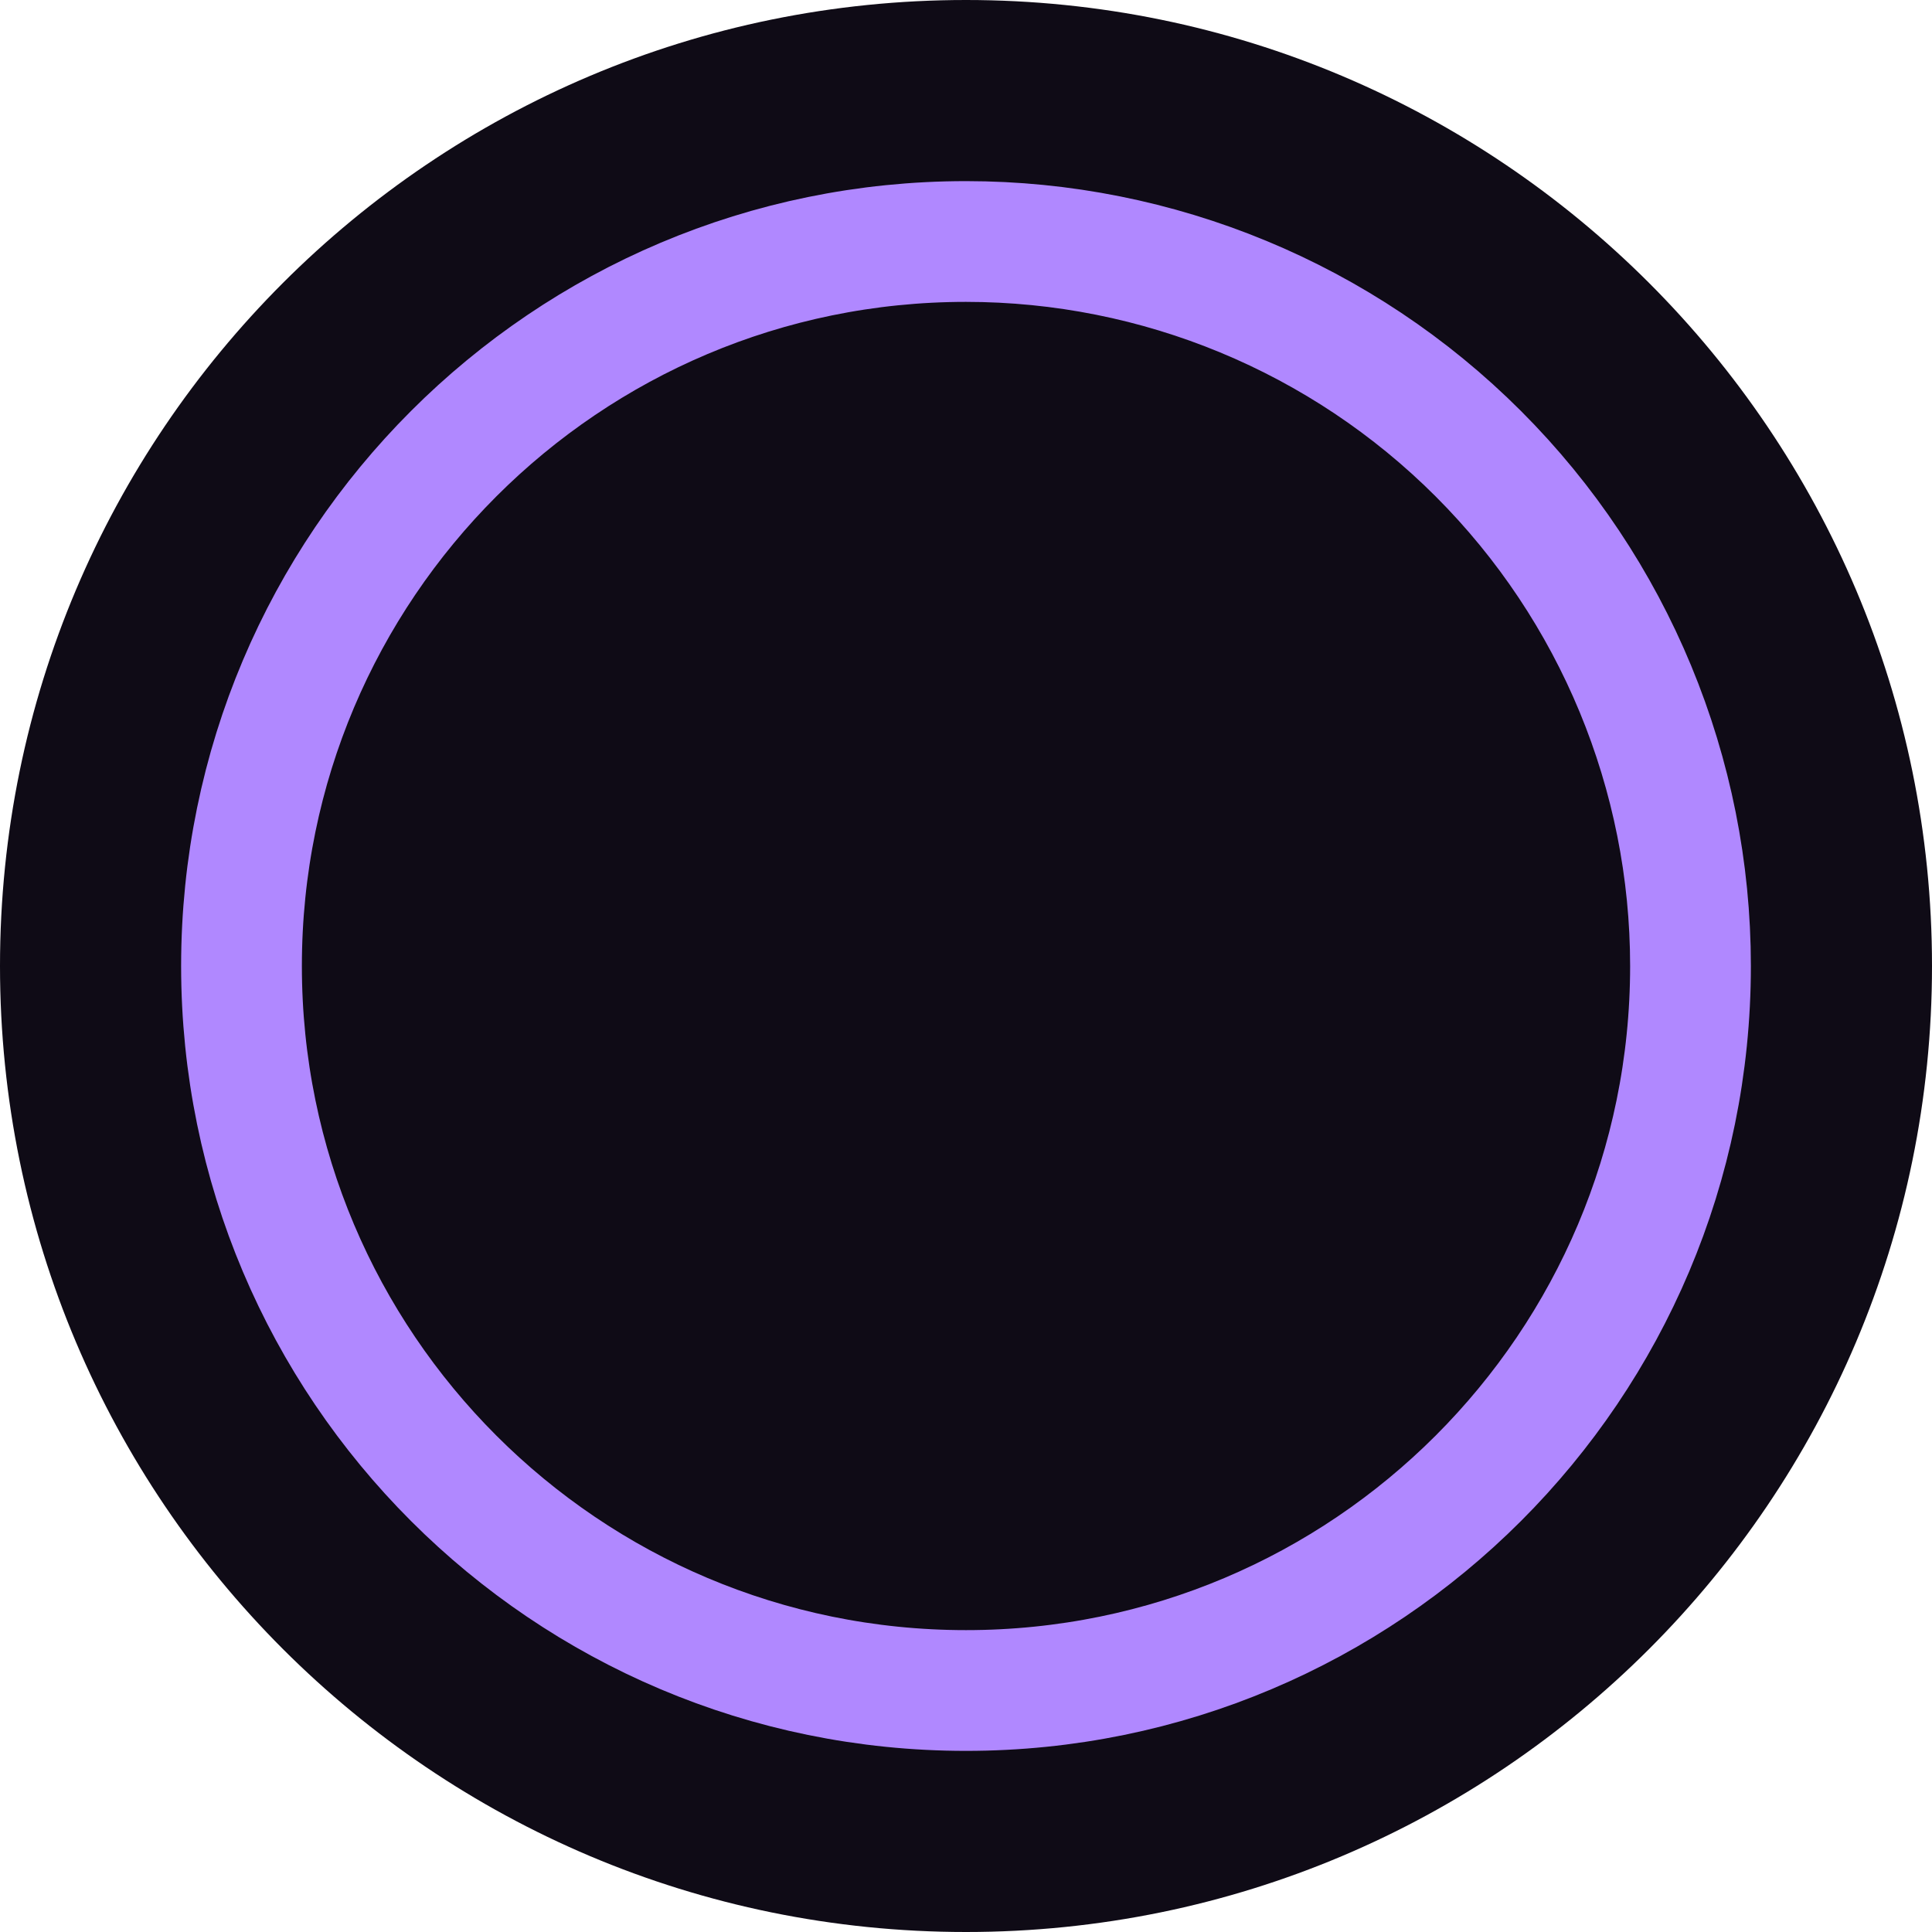
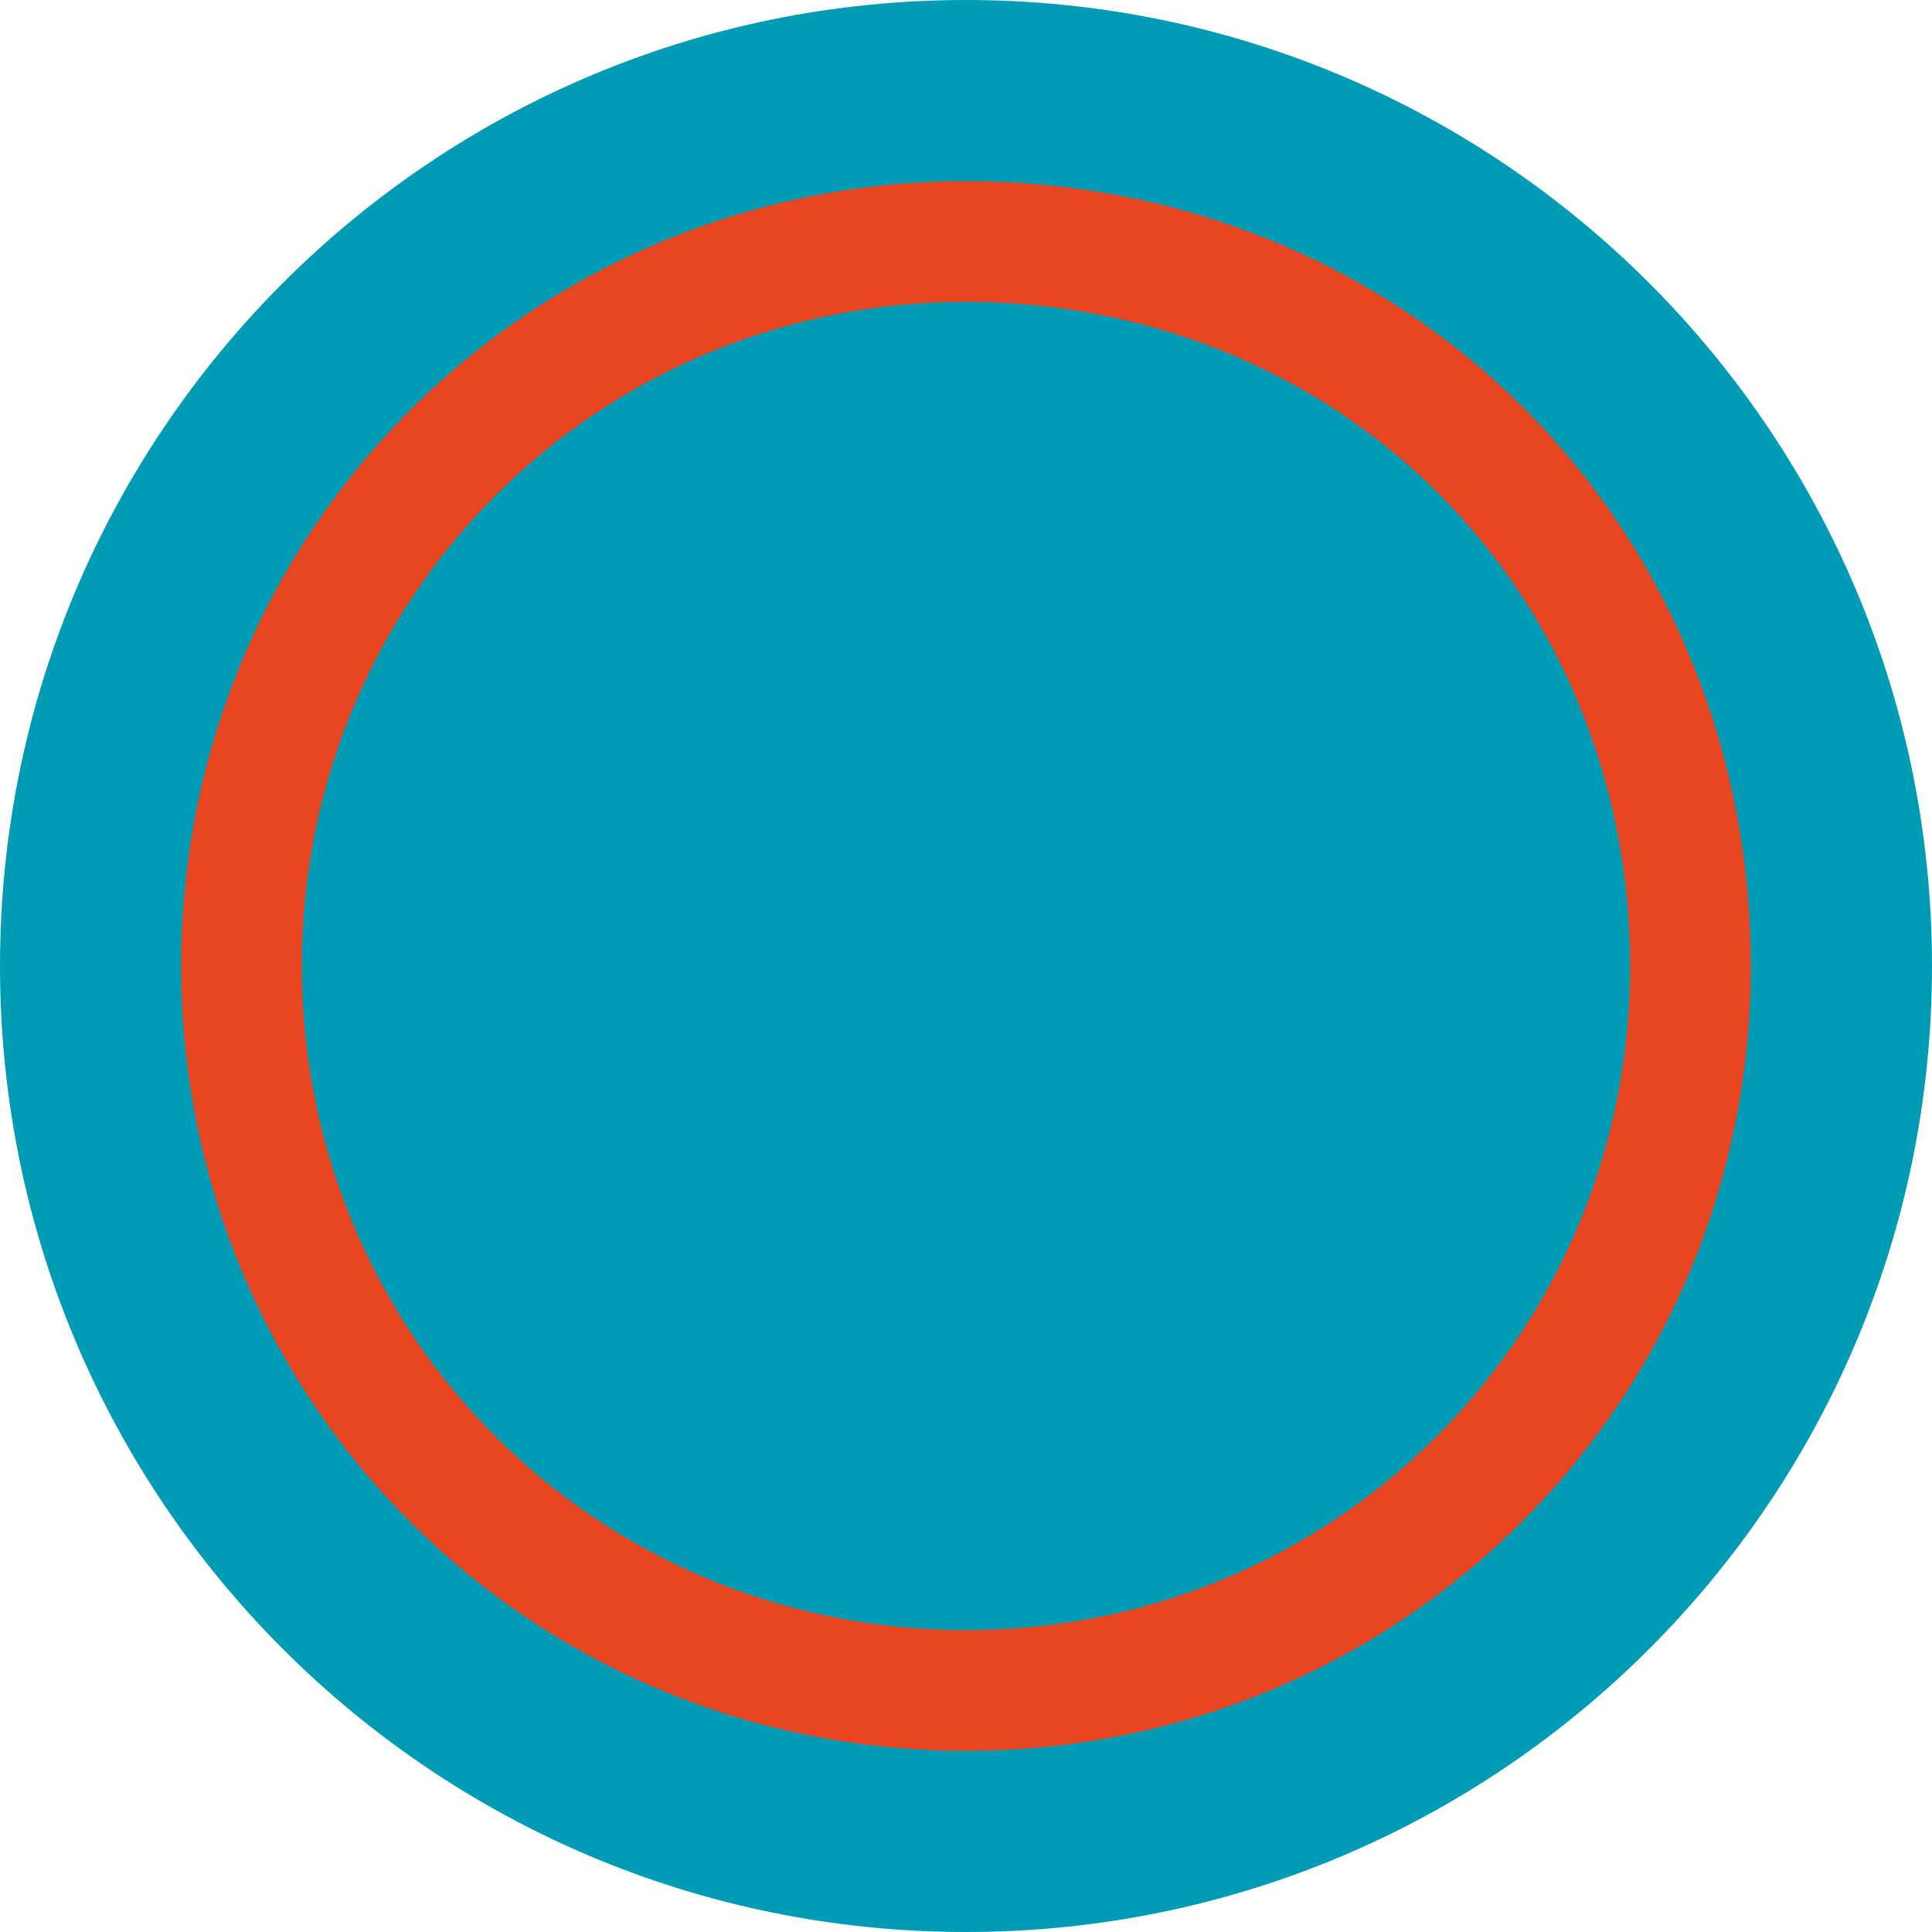
- <svg xmlns="http://www.w3.org/2000/svg" width="24px" height="24px" viewBox="0 0 24 24" version="1.1">
-   <g id="Top-BarTheme-Copy" stroke="none" stroke-width="1" fill="none" fill-rule="evenodd">
-     <circle id="Oval" fill="#0F0B16" fill-rule="nonzero" cx="12" cy="12" r="12" />
-     <path d="M12,3 C7.029,3 3,7.029 3,12 C3,16.971 7.029,21 12,21 C16.971,21 21,16.971 21,12 C21,9.613 20.052,7.324 18.364,5.636 C16.676,3.948 14.387,3 12,3 Z" id="Path_18926" stroke="#B088FF" stroke-width="1.5" fill="#0F0B16" fill-rule="nonzero" />
-   </g>
+ <svg xmlns="http://www.w3.org/2000/svg" version="1.1" id="Layer_1" x="0px" y="0px" viewBox="0 0 24 24" style="enable-background:new 0 0 24 24;" xml:space="preserve">
+   <style type="text/css">
+ 	.st0{fill:#009CB6;}
+ 	.st1{fill:#009CB6;stroke:#E84621;stroke-width:1.5;}
+ </style>
+   <circle id="Oval" class="st0" cx="12" cy="12" r="12" />
+   <path id="Path_18926" class="st1" d="M12,3c-5,0-9,4-9,9s4,9,9,9s9-4,9-9c0-2.4-0.9-4.7-2.6-6.4C16.7,3.9,14.4,3,12,3z" />
</svg>
